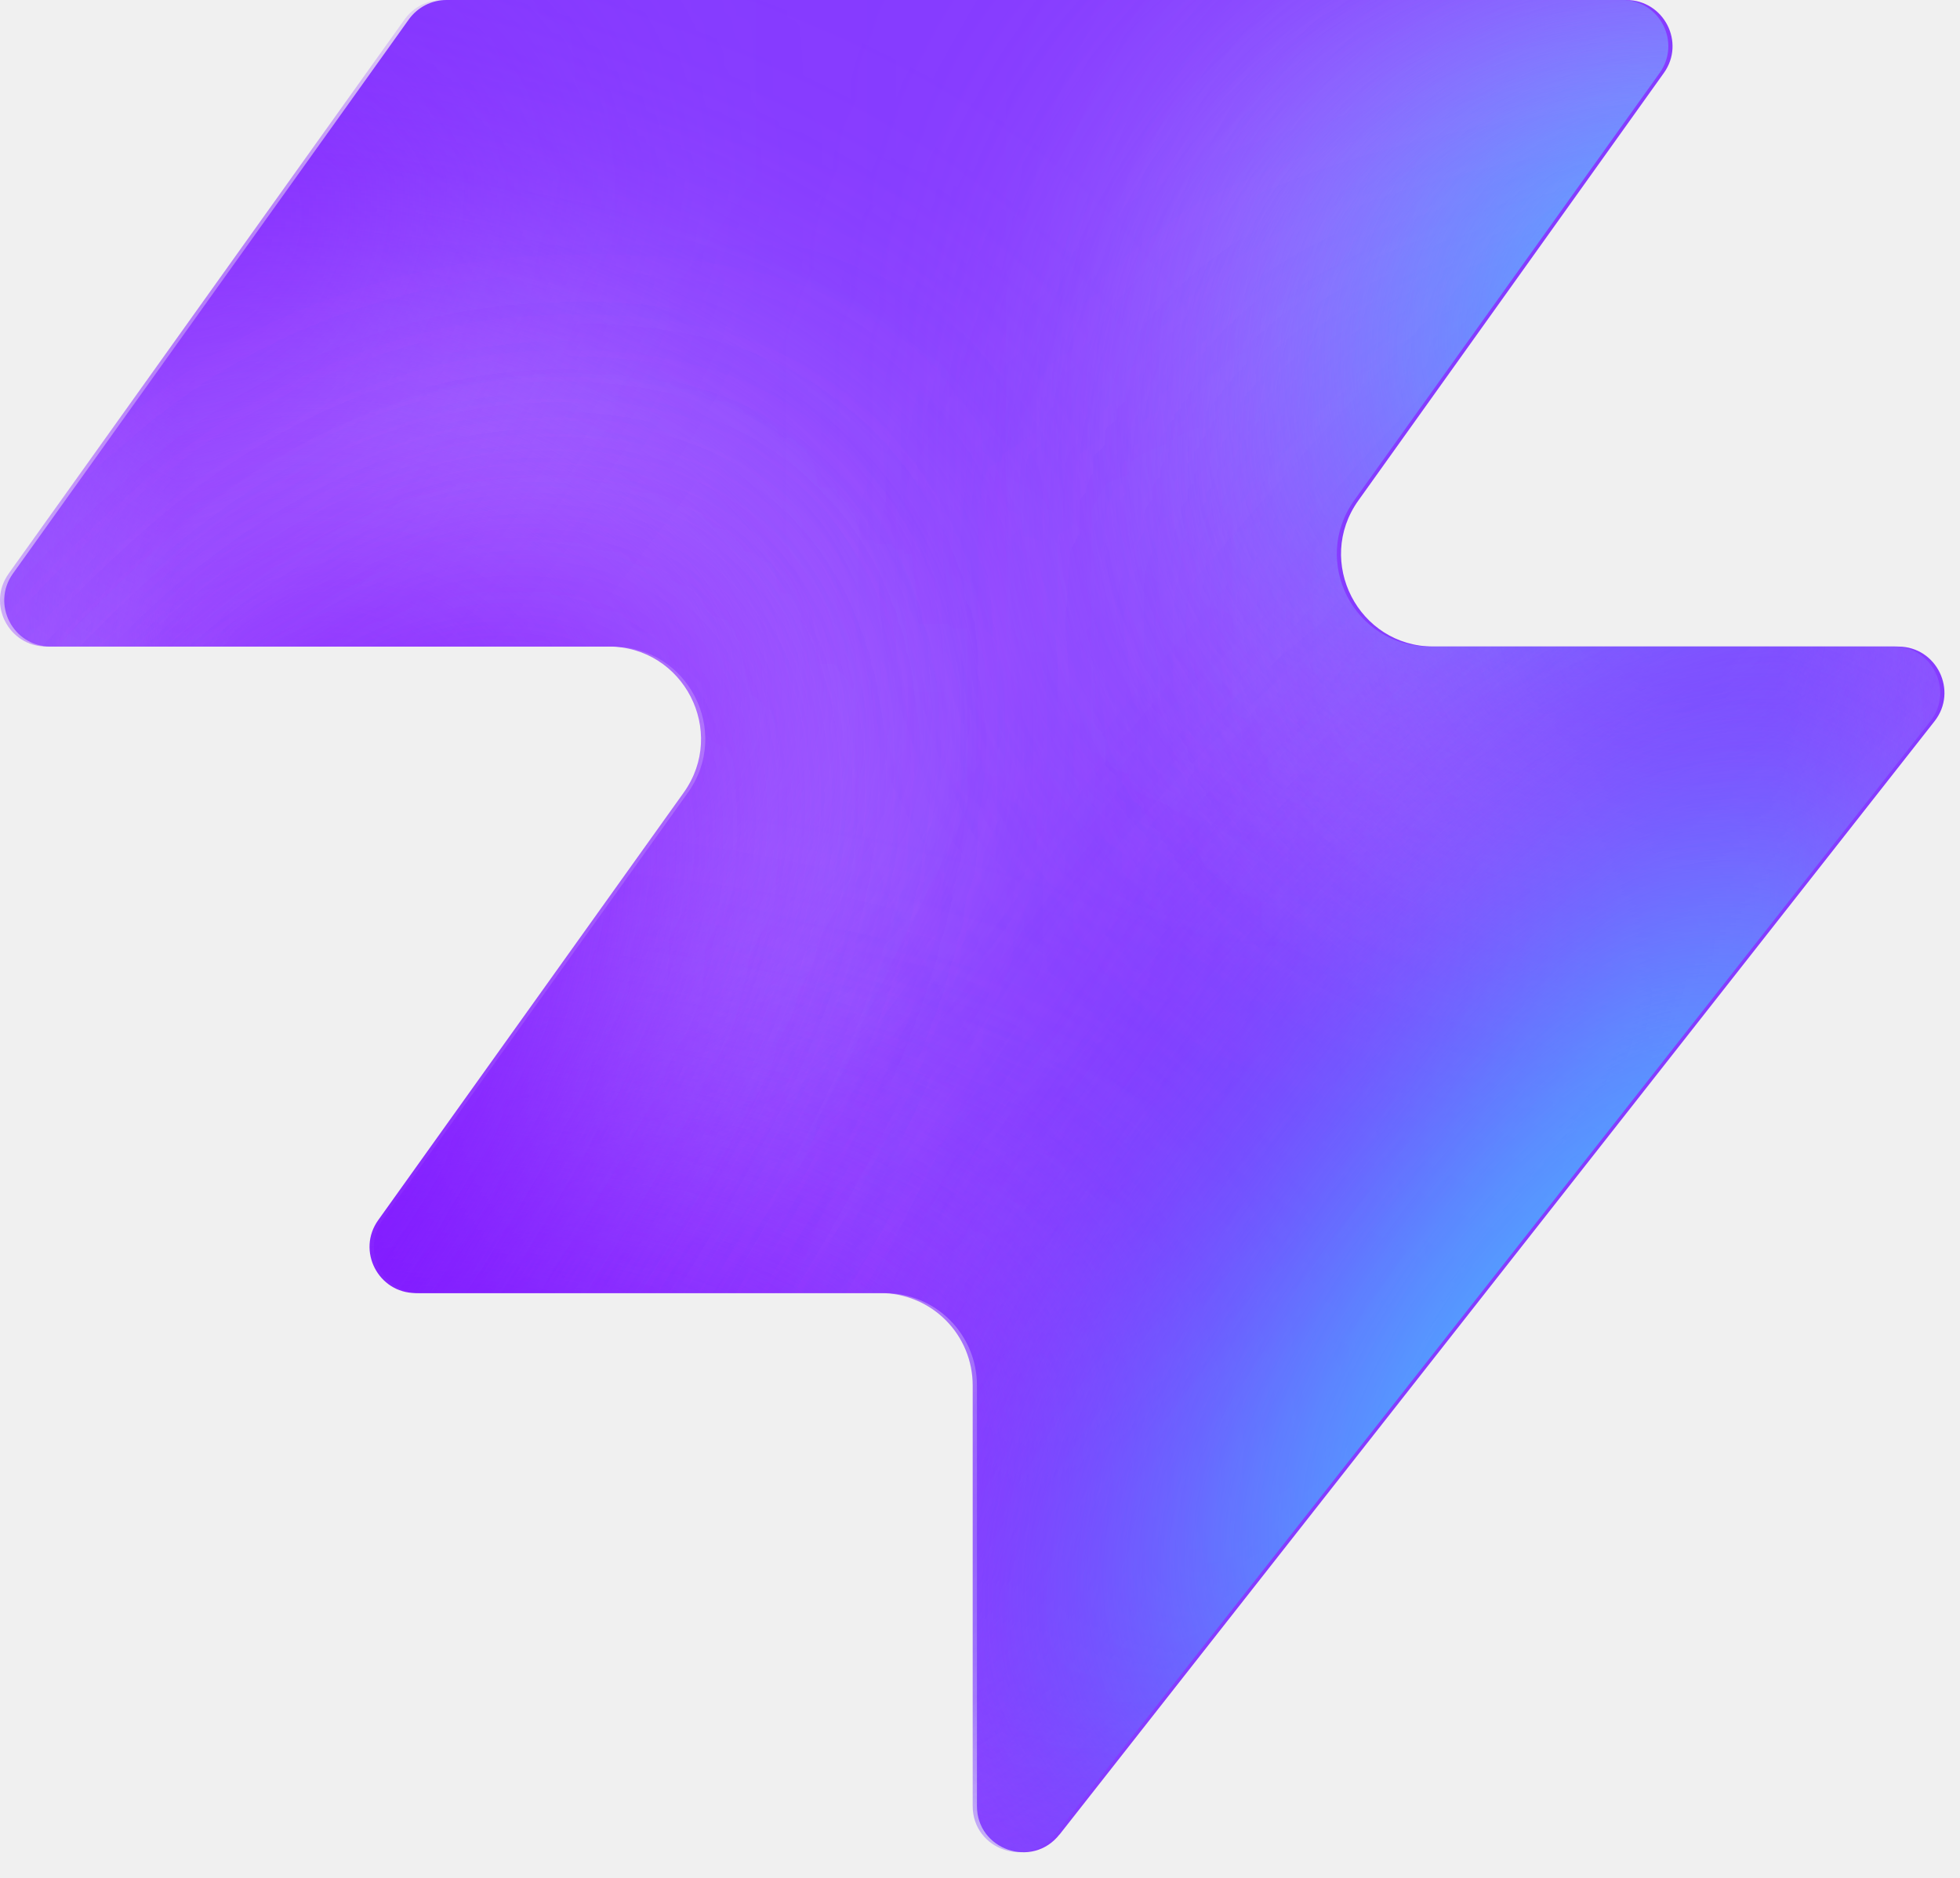
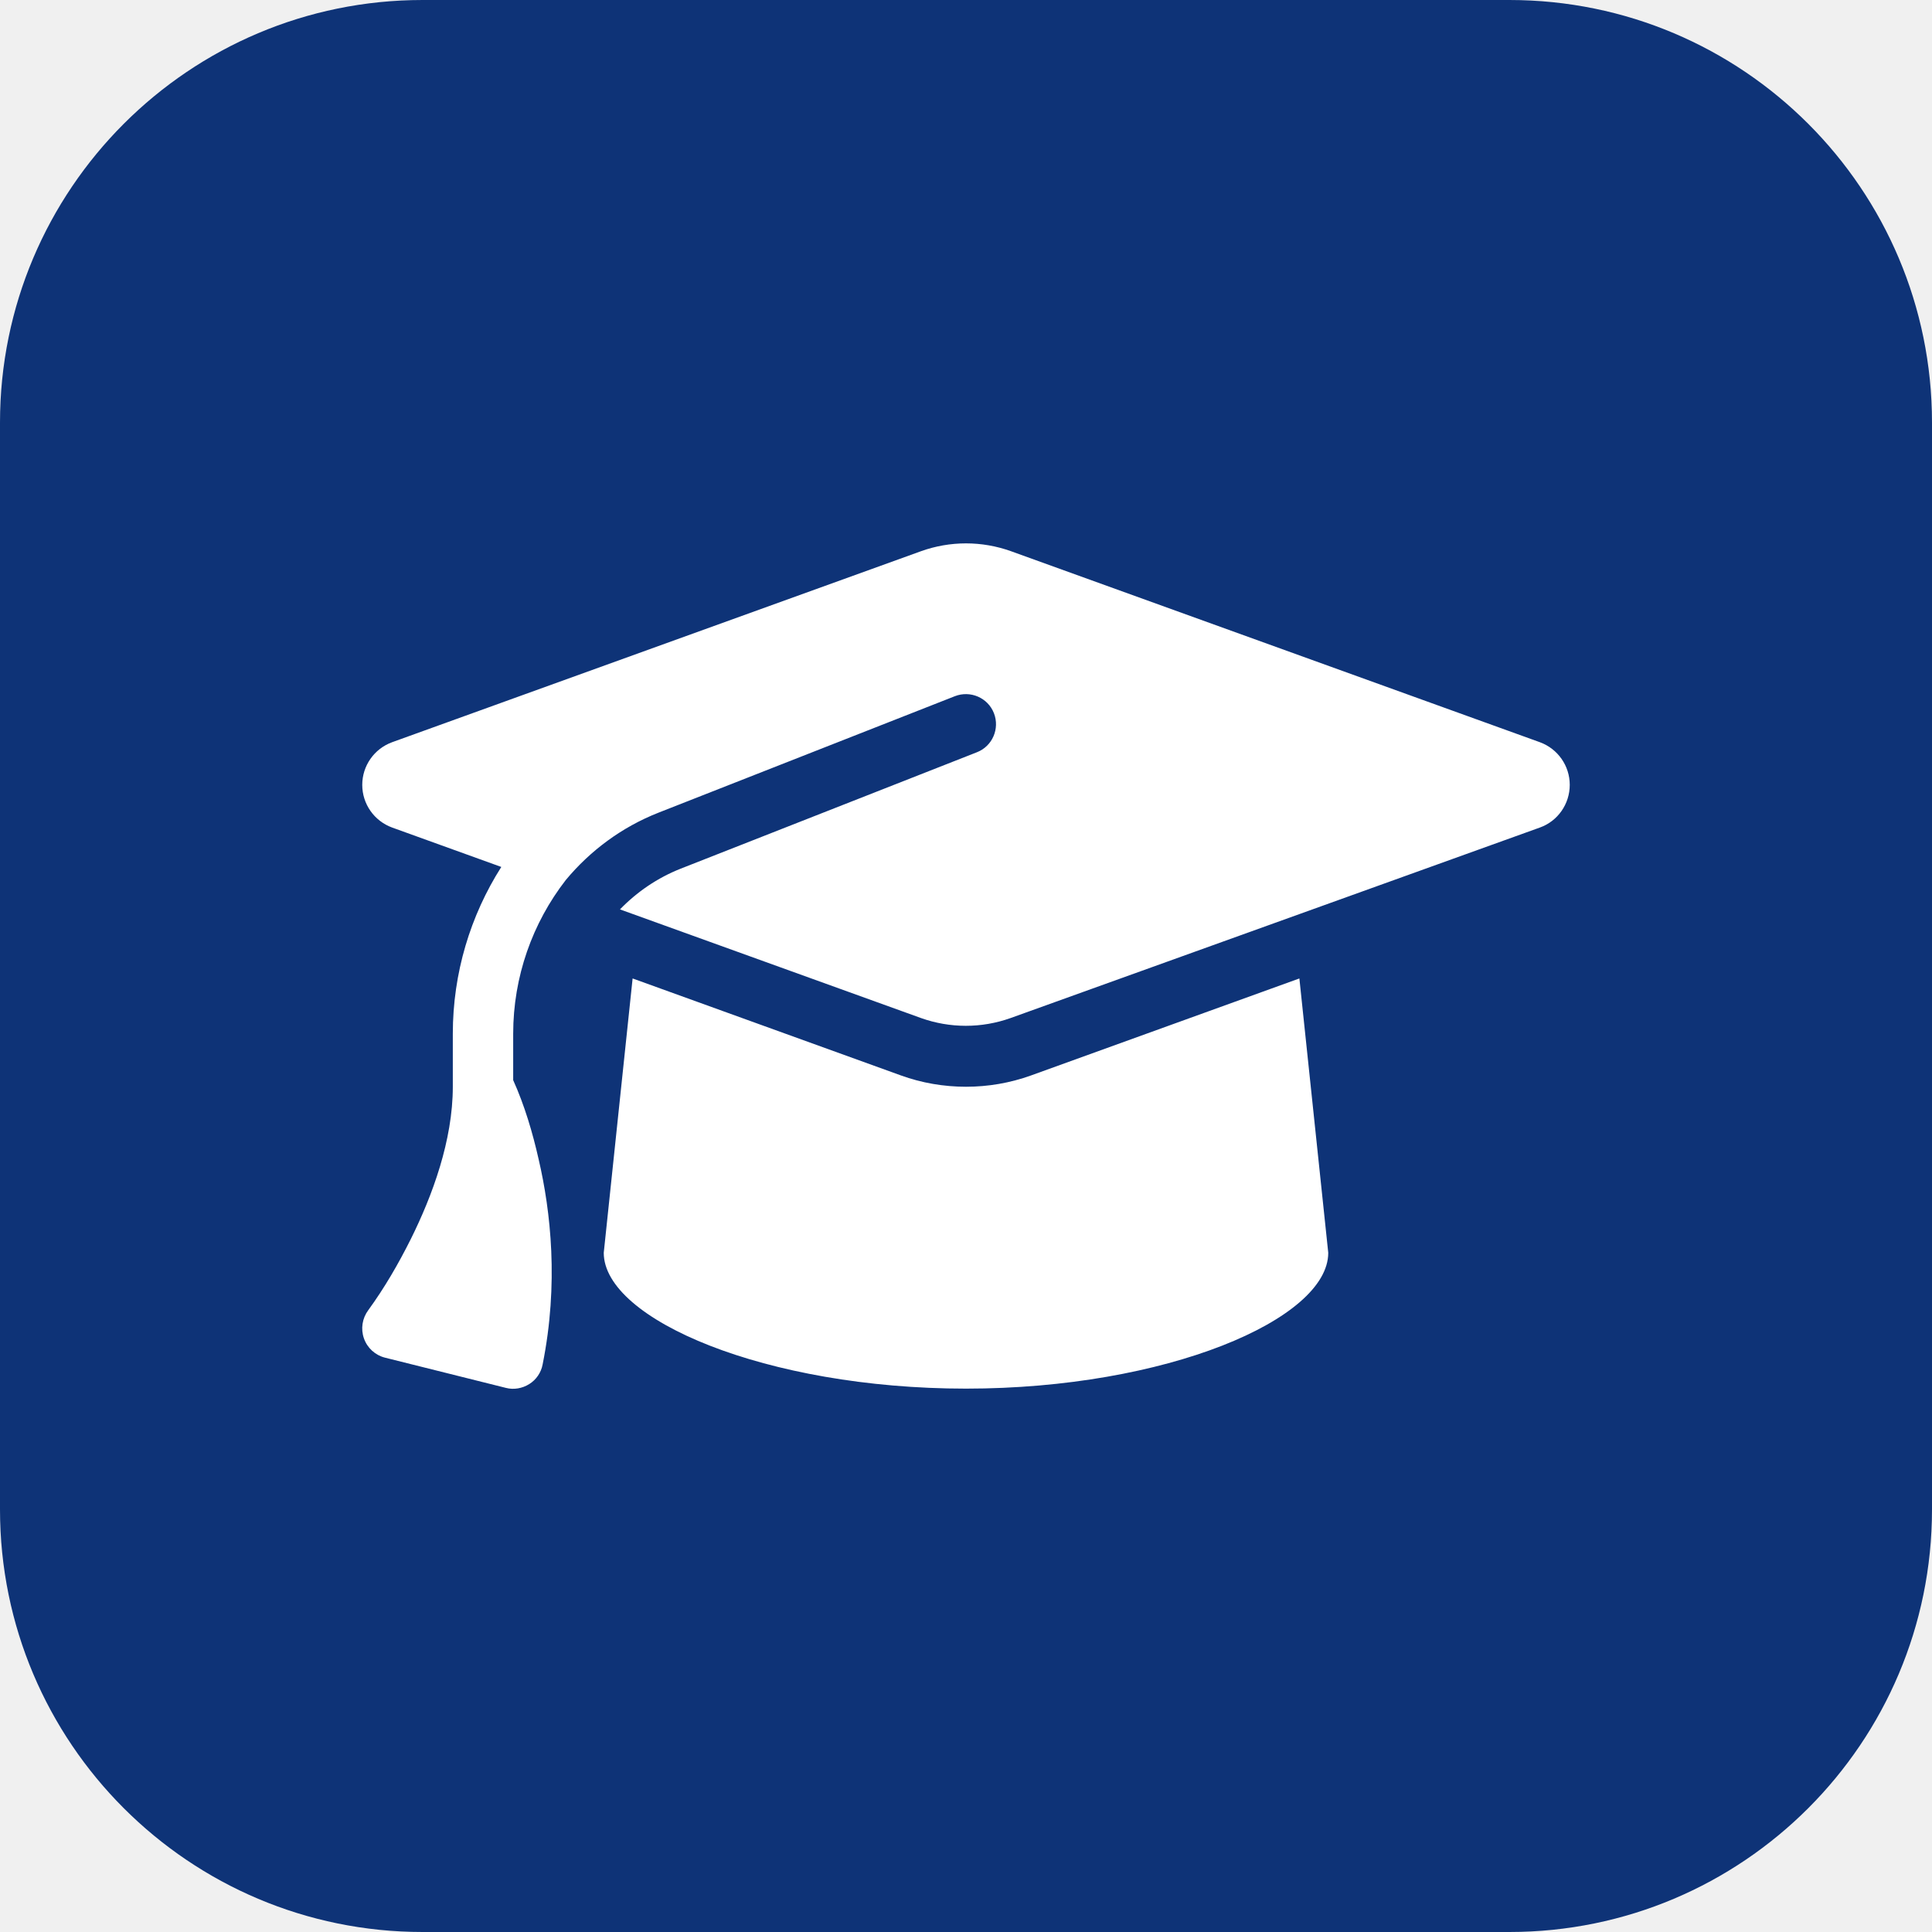
- <svg xmlns="http://www.w3.org/2000/svg" width="48" height="46" fill="none" viewBox="0 0 48 46">
-   <path fill="#863bff" d="M25.946 44.938c-.664.845-2.021.375-2.021-.698V33.937a2.26 2.26 0 0 0-2.262-2.262H10.287c-.92 0-1.456-1.04-.92-1.788l7.48-10.471c1.07-1.497 0-3.578-1.842-3.578H1.237c-.92 0-1.456-1.04-.92-1.788L10.013.474c.214-.297.556-.474.92-.474h28.894c.92 0 1.456 1.04.92 1.788l-7.48 10.471c-1.07 1.498 0 3.579 1.842 3.579h11.377c.943 0 1.473 1.088.89 1.83L25.947 44.94z" style="fill:#863bff;fill:color(display-p3 .525 .23 1);fill-opacity:1" />
-   <mask id="a" width="48" height="46" x="0" y="0" maskUnits="userSpaceOnUse" style="mask-type:alpha">
-     <path fill="#000" d="M25.842 44.938c-.664.844-2.021.375-2.021-.698V33.937a2.26 2.26 0 0 0-2.262-2.262H10.183c-.92 0-1.456-1.04-.92-1.788l7.48-10.471c1.07-1.498 0-3.579-1.842-3.579H1.133c-.92 0-1.456-1.04-.92-1.787L9.91.473c.214-.297.556-.474.92-.474h28.894c.92 0 1.456 1.04.92 1.788l-7.48 10.471c-1.07 1.498 0 3.578 1.842 3.578h11.377c.943 0 1.473 1.088.89 1.832L25.843 44.94z" style="fill:#000;fill-opacity:1" />
-   </mask>
-   <g mask="url(#a)">
-     <g filter="url(#b)">
-       <ellipse cx="5.508" cy="14.704" fill="#ede6ff" rx="5.508" ry="14.704" style="fill:#ede6ff;fill:color(display-p3 .927 .903 1);fill-opacity:1" transform="matrix(.00324 1 1 -.00324 -4.47 31.516)" />
-     </g>
-     <g filter="url(#c)">
-       <ellipse cx="10.399" cy="29.851" fill="#ede6ff" rx="10.399" ry="29.851" style="fill:#ede6ff;fill:color(display-p3 .927 .903 1);fill-opacity:1" transform="matrix(.00324 1 1 -.00324 -39.328 7.883)" />
-     </g>
-     <g filter="url(#d)">
-       <ellipse cx="5.508" cy="30.487" fill="#7e14ff" rx="5.508" ry="30.487" style="fill:#7e14ff;fill:color(display-p3 .492 .077 1);fill-opacity:1" transform="rotate(89.814 -25.913 -14.639)scale(1 -1)" />
-     </g>
-     <g filter="url(#e)">
-       <ellipse cx="5.508" cy="30.599" fill="#7e14ff" rx="5.508" ry="30.599" style="fill:#7e14ff;fill:color(display-p3 .492 .077 1);fill-opacity:1" transform="rotate(89.814 -32.644 -3.334)scale(1 -1)" />
-     </g>
-     <g filter="url(#f)">
-       <ellipse cx="5.508" cy="30.599" fill="#7e14ff" rx="5.508" ry="30.599" style="fill:#7e14ff;fill:color(display-p3 .492 .077 1);fill-opacity:1" transform="matrix(.00324 1 1 -.00324 -34.34 30.47)" />
-     </g>
-     <g filter="url(#g)">
-       <ellipse cx="14.072" cy="22.078" fill="#ede6ff" rx="14.072" ry="22.078" style="fill:#ede6ff;fill:color(display-p3 .927 .903 1);fill-opacity:1" transform="rotate(93.35 24.506 48.493)scale(-1 1)" />
-     </g>
-     <g filter="url(#h)">
-       <ellipse cx="3.47" cy="21.501" fill="#7e14ff" rx="3.47" ry="21.501" style="fill:#7e14ff;fill:color(display-p3 .492 .077 1);fill-opacity:1" transform="rotate(89.009 28.708 47.59)scale(-1 1)" />
-     </g>
-     <g filter="url(#i)">
-       <ellipse cx="3.47" cy="21.501" fill="#7e14ff" rx="3.47" ry="21.501" style="fill:#7e14ff;fill:color(display-p3 .492 .077 1);fill-opacity:1" transform="rotate(89.009 28.708 47.59)scale(-1 1)" />
-     </g>
-     <g filter="url(#j)">
-       <ellipse cx=".387" cy="8.972" fill="#7e14ff" rx="4.407" ry="29.108" style="fill:#7e14ff;fill:color(display-p3 .492 .077 1);fill-opacity:1" transform="rotate(39.51 .387 8.972)" />
-     </g>
-     <g filter="url(#k)">
-       <ellipse cx="47.523" cy="-6.092" fill="#7e14ff" rx="4.407" ry="29.108" style="fill:#7e14ff;fill:color(display-p3 .492 .077 1);fill-opacity:1" transform="rotate(37.892 47.523 -6.092)" />
-     </g>
-     <g filter="url(#l)">
-       <ellipse cx="41.412" cy="6.333" fill="#47bfff" rx="5.971" ry="9.665" style="fill:#47bfff;fill:color(display-p3 .28 .748 1);fill-opacity:1" transform="rotate(37.892 41.412 6.333)" />
-     </g>
-     <g filter="url(#m)">
-       <ellipse cx="-1.879" cy="38.332" fill="#7e14ff" rx="4.407" ry="29.108" style="fill:#7e14ff;fill:color(display-p3 .492 .077 1);fill-opacity:1" transform="rotate(37.892 -1.88 38.332)" />
-     </g>
-     <g filter="url(#n)">
-       <ellipse cx="-1.879" cy="38.332" fill="#7e14ff" rx="4.407" ry="29.108" style="fill:#7e14ff;fill:color(display-p3 .492 .077 1);fill-opacity:1" transform="rotate(37.892 -1.88 38.332)" />
-     </g>
-     <g filter="url(#o)">
-       <ellipse cx="35.651" cy="29.907" fill="#7e14ff" rx="4.407" ry="29.108" style="fill:#7e14ff;fill:color(display-p3 .492 .077 1);fill-opacity:1" transform="rotate(37.892 35.651 29.907)" />
-     </g>
-     <g filter="url(#p)">
-       <ellipse cx="38.418" cy="32.4" fill="#47bfff" rx="5.971" ry="15.297" style="fill:#47bfff;fill:color(display-p3 .28 .748 1);fill-opacity:1" transform="rotate(37.892 38.418 32.4)" />
-     </g>
+ <svg xmlns="http://www.w3.org/2000/svg" width="64" height="64" viewBox="0 0 64 64">
+   <rect width="64" height="64" rx="14" fill="#0e3377" />
+   <g transform="translate(12,16) scale(0.0625)" fill="#ffffff">
+     <path d="M320 32c-8.1 0-16.1 1.4-23.7 4.1L15.8 137.4C6.3 140.9 0 149.9 0 160s6.3 19.1 15.8 22.6l57.9 20.9C57.3 229.3 48 259.8 48 291.9l0 28.1c0 28.4-10.8 57.7-22.3 80.8c-6.5 13-13.9 25.8-22.5 37.6C0 442.7-.9 448.3 .9 453.4s6 8.9 11.2 10.2l64 16c4.2 1.1 8.7 .3 12.4-2s6.3-6.1 7.1-10.4c8.6-42.8 4.3-81.2-2.1-108.7C90.3 344.3 86 329.8 80 316.5l0-24.6c0-30.2 10.2-58.7 27.9-81.5c12.9-15.5 29.6-28 49.2-35.7l157-61.7c8.2-3.2 17.5 .8 20.7 9s-.8 17.5-9 20.7l-157 61.7c-12.4 4.9-23.3 12.4-32.2 21.6l159.6 57.6c7.6 2.7 15.6 4.1 23.7 4.1s16.1-1.4 23.7-4.1L624.2 182.6c9.5-3.4 15.8-12.5 15.8-22.6s-6.3-19.1-15.8-22.6L343.7 36.1C336.1 33.4 328.1 32 320 32zM128 408c0 35.3 86 72 192 72s192-36.7 192-72L496.7 262.6 354.5 314c-11.1 4-22.8 6-34.5 6s-23.5-2-34.5-6L143.3 262.6 128 408z" />
  </g>
-   <defs>
-     <filter id="b" width="60.045" height="41.654" x="-19.77" y="16.149" color-interpolation-filters="sRGB" filterUnits="userSpaceOnUse">
-       <feFlood flood-opacity="0" result="BackgroundImageFix" />
-       <feBlend in="SourceGraphic" in2="BackgroundImageFix" result="shape" />
-       <feGaussianBlur result="effect1_foregroundBlur_2002_17158" stdDeviation="7.659" />
-     </filter>
-     <filter id="c" width="90.34" height="51.437" x="-54.613" y="-7.533" color-interpolation-filters="sRGB" filterUnits="userSpaceOnUse">
-       <feFlood flood-opacity="0" result="BackgroundImageFix" />
-       <feBlend in="SourceGraphic" in2="BackgroundImageFix" result="shape" />
-       <feGaussianBlur result="effect1_foregroundBlur_2002_17158" stdDeviation="7.659" />
-     </filter>
-     <filter id="d" width="79.355" height="29.4" x="-49.64" y="2.03" color-interpolation-filters="sRGB" filterUnits="userSpaceOnUse">
-       <feFlood flood-opacity="0" result="BackgroundImageFix" />
-       <feBlend in="SourceGraphic" in2="BackgroundImageFix" result="shape" />
-       <feGaussianBlur result="effect1_foregroundBlur_2002_17158" stdDeviation="4.596" />
-     </filter>
-     <filter id="e" width="79.579" height="29.4" x="-45.045" y="20.029" color-interpolation-filters="sRGB" filterUnits="userSpaceOnUse">
-       <feFlood flood-opacity="0" result="BackgroundImageFix" />
-       <feBlend in="SourceGraphic" in2="BackgroundImageFix" result="shape" />
-       <feGaussianBlur result="effect1_foregroundBlur_2002_17158" stdDeviation="4.596" />
-     </filter>
-     <filter id="f" width="79.579" height="29.4" x="-43.513" y="21.178" color-interpolation-filters="sRGB" filterUnits="userSpaceOnUse">
-       <feFlood flood-opacity="0" result="BackgroundImageFix" />
-       <feBlend in="SourceGraphic" in2="BackgroundImageFix" result="shape" />
-       <feGaussianBlur result="effect1_foregroundBlur_2002_17158" stdDeviation="4.596" />
-     </filter>
-     <filter id="g" width="74.749" height="58.852" x="15.756" y="-17.901" color-interpolation-filters="sRGB" filterUnits="userSpaceOnUse">
-       <feFlood flood-opacity="0" result="BackgroundImageFix" />
-       <feBlend in="SourceGraphic" in2="BackgroundImageFix" result="shape" />
-       <feGaussianBlur result="effect1_foregroundBlur_2002_17158" stdDeviation="7.659" />
-     </filter>
-     <filter id="h" width="61.377" height="25.362" x="23.548" y="2.284" color-interpolation-filters="sRGB" filterUnits="userSpaceOnUse">
-       <feFlood flood-opacity="0" result="BackgroundImageFix" />
-       <feBlend in="SourceGraphic" in2="BackgroundImageFix" result="shape" />
-       <feGaussianBlur result="effect1_foregroundBlur_2002_17158" stdDeviation="4.596" />
-     </filter>
-     <filter id="i" width="61.377" height="25.362" x="23.548" y="2.284" color-interpolation-filters="sRGB" filterUnits="userSpaceOnUse">
-       <feFlood flood-opacity="0" result="BackgroundImageFix" />
-       <feBlend in="SourceGraphic" in2="BackgroundImageFix" result="shape" />
-       <feGaussianBlur result="effect1_foregroundBlur_2002_17158" stdDeviation="4.596" />
-     </filter>
-     <filter id="j" width="56.045" height="63.649" x="-27.636" y="-22.853" color-interpolation-filters="sRGB" filterUnits="userSpaceOnUse">
-       <feFlood flood-opacity="0" result="BackgroundImageFix" />
-       <feBlend in="SourceGraphic" in2="BackgroundImageFix" result="shape" />
-       <feGaussianBlur result="effect1_foregroundBlur_2002_17158" stdDeviation="4.596" />
-     </filter>
-     <filter id="k" width="54.814" height="64.646" x="20.116" y="-38.415" color-interpolation-filters="sRGB" filterUnits="userSpaceOnUse">
-       <feFlood flood-opacity="0" result="BackgroundImageFix" />
-       <feBlend in="SourceGraphic" in2="BackgroundImageFix" result="shape" />
-       <feGaussianBlur result="effect1_foregroundBlur_2002_17158" stdDeviation="4.596" />
-     </filter>
-     <filter id="l" width="33.541" height="35.313" x="24.641" y="-11.323" color-interpolation-filters="sRGB" filterUnits="userSpaceOnUse">
-       <feFlood flood-opacity="0" result="BackgroundImageFix" />
-       <feBlend in="SourceGraphic" in2="BackgroundImageFix" result="shape" />
-       <feGaussianBlur result="effect1_foregroundBlur_2002_17158" stdDeviation="4.596" />
-     </filter>
-     <filter id="m" width="54.814" height="64.646" x="-29.286" y="6.009" color-interpolation-filters="sRGB" filterUnits="userSpaceOnUse">
-       <feFlood flood-opacity="0" result="BackgroundImageFix" />
-       <feBlend in="SourceGraphic" in2="BackgroundImageFix" result="shape" />
-       <feGaussianBlur result="effect1_foregroundBlur_2002_17158" stdDeviation="4.596" />
-     </filter>
-     <filter id="n" width="54.814" height="64.646" x="-29.286" y="6.009" color-interpolation-filters="sRGB" filterUnits="userSpaceOnUse">
-       <feFlood flood-opacity="0" result="BackgroundImageFix" />
-       <feBlend in="SourceGraphic" in2="BackgroundImageFix" result="shape" />
-       <feGaussianBlur result="effect1_foregroundBlur_2002_17158" stdDeviation="4.596" />
-     </filter>
-     <filter id="o" width="54.814" height="64.646" x="8.244" y="-2.416" color-interpolation-filters="sRGB" filterUnits="userSpaceOnUse">
-       <feFlood flood-opacity="0" result="BackgroundImageFix" />
-       <feBlend in="SourceGraphic" in2="BackgroundImageFix" result="shape" />
-       <feGaussianBlur result="effect1_foregroundBlur_2002_17158" stdDeviation="4.596" />
-     </filter>
-     <filter id="p" width="39.409" height="43.623" x="18.713" y="10.588" color-interpolation-filters="sRGB" filterUnits="userSpaceOnUse">
-       <feFlood flood-opacity="0" result="BackgroundImageFix" />
-       <feBlend in="SourceGraphic" in2="BackgroundImageFix" result="shape" />
-       <feGaussianBlur result="effect1_foregroundBlur_2002_17158" stdDeviation="4.596" />
-     </filter>
-   </defs>
</svg>
